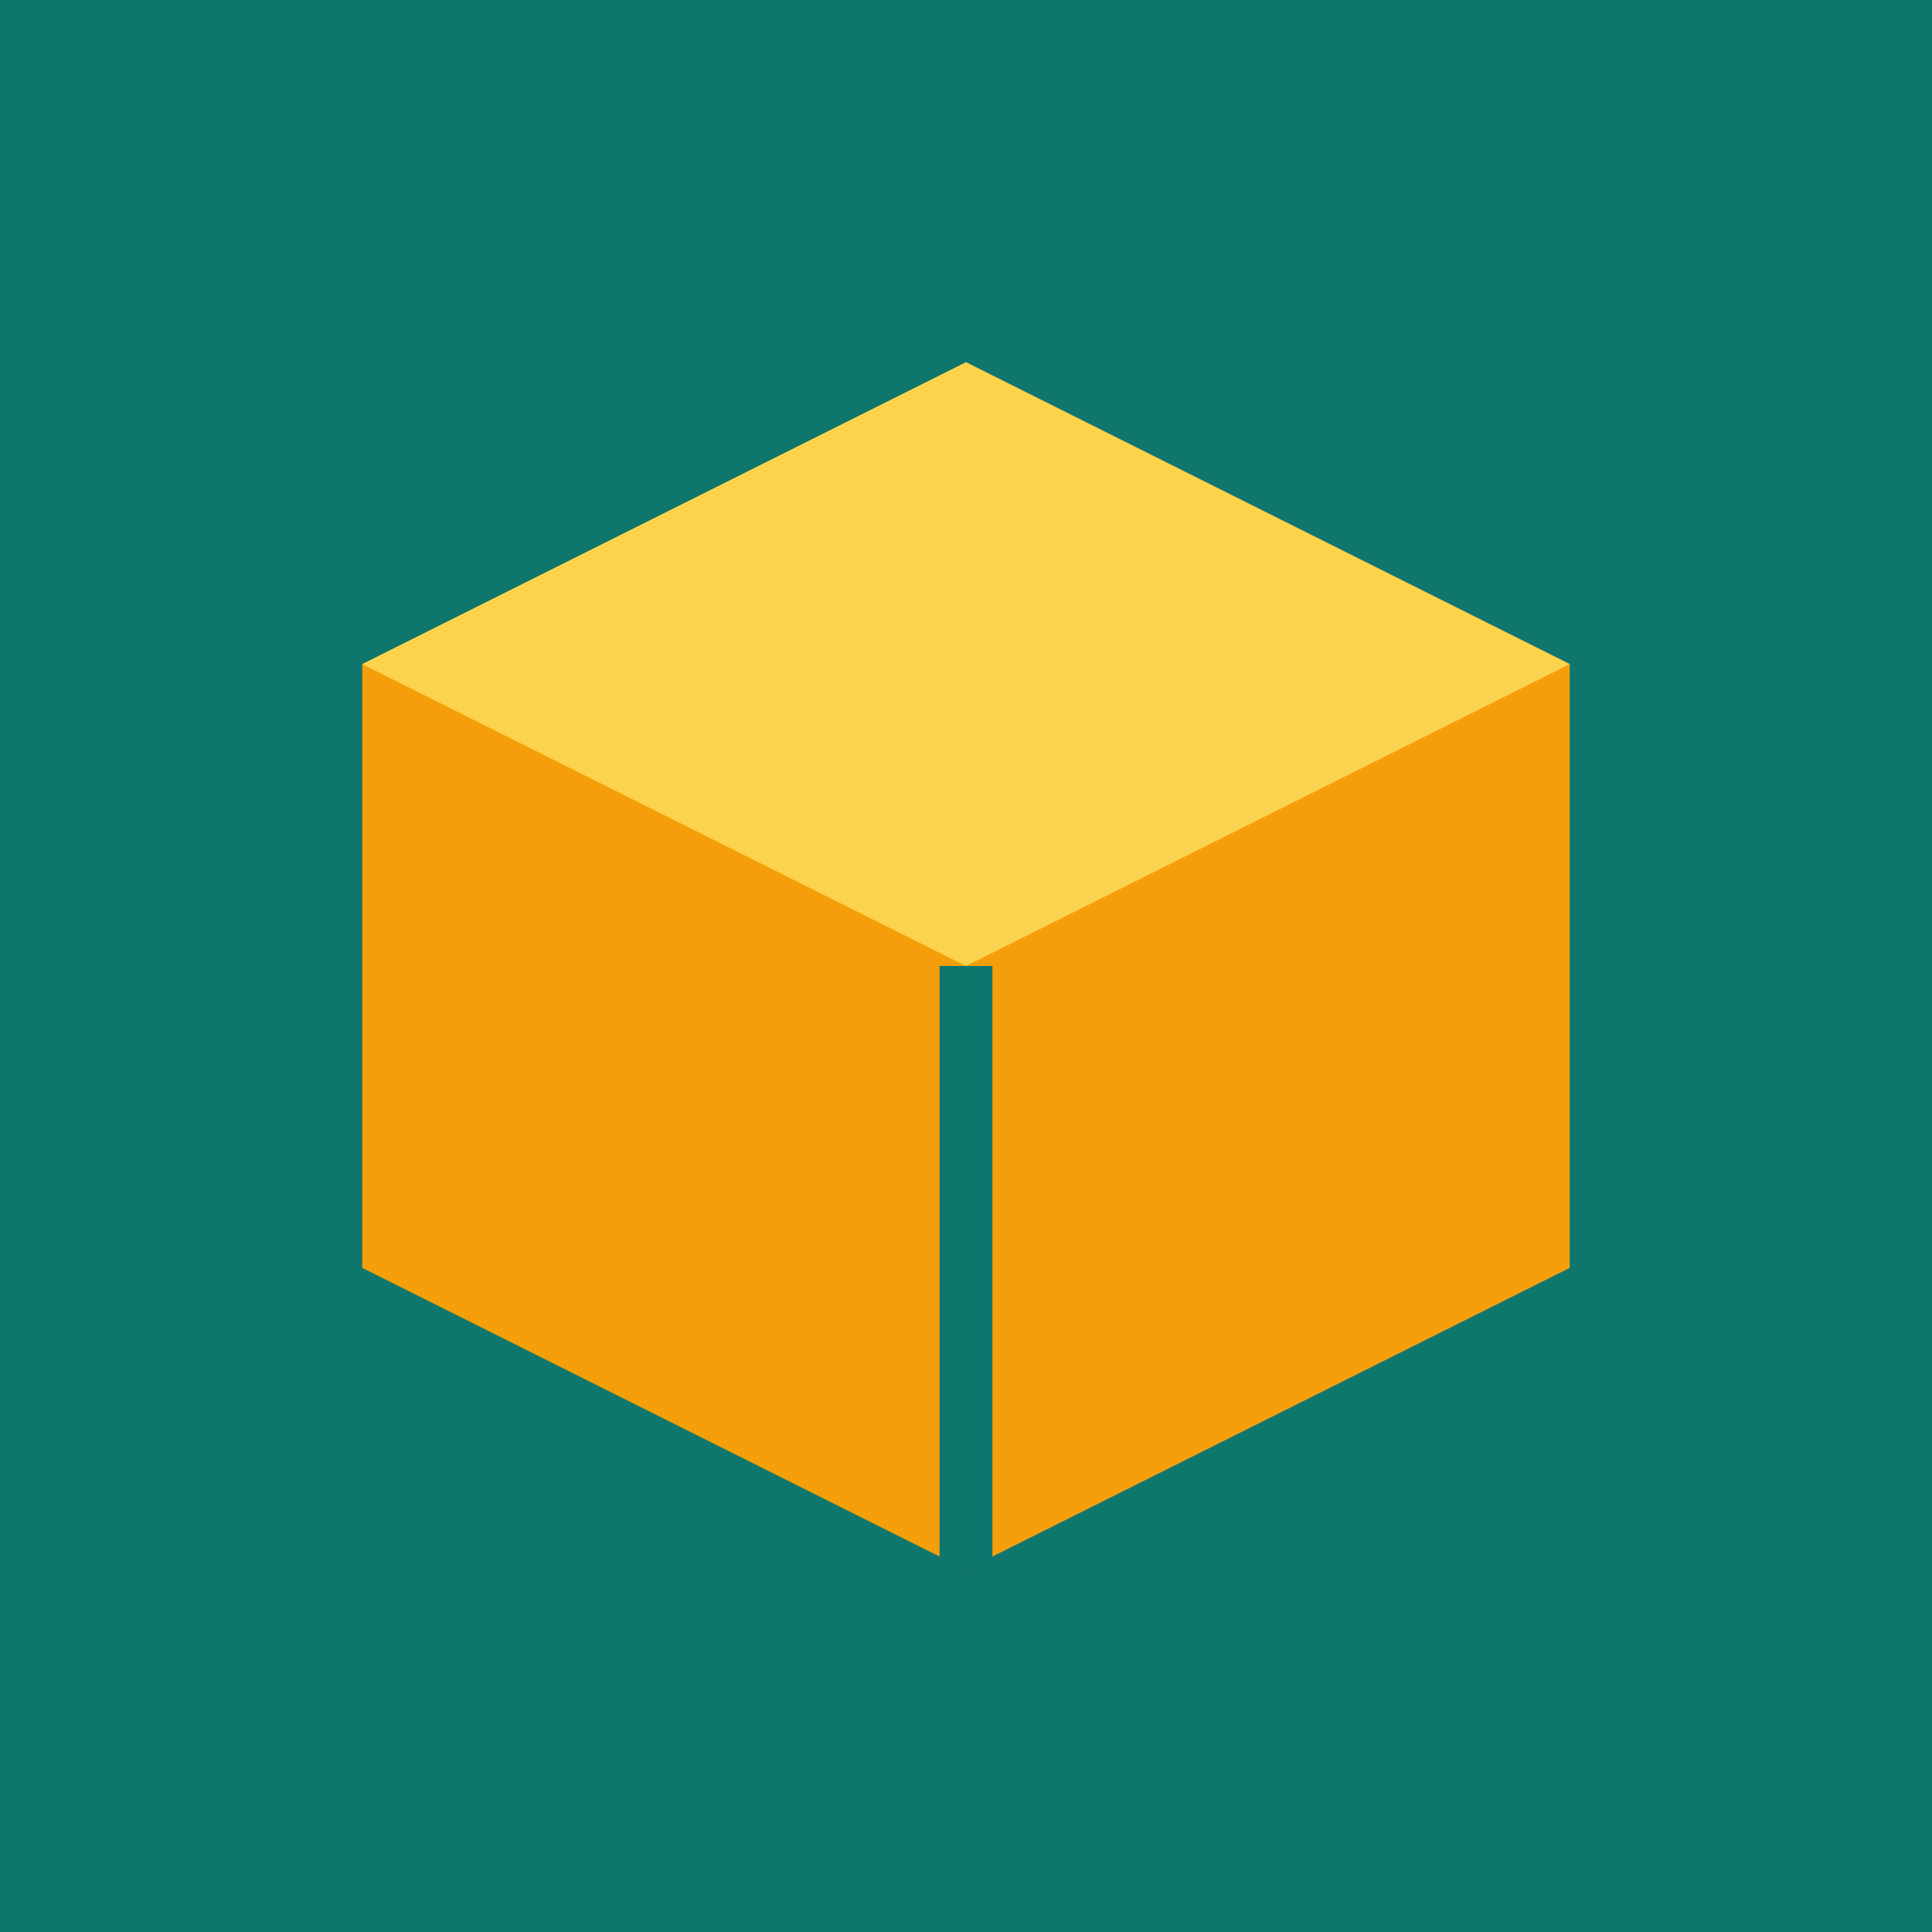
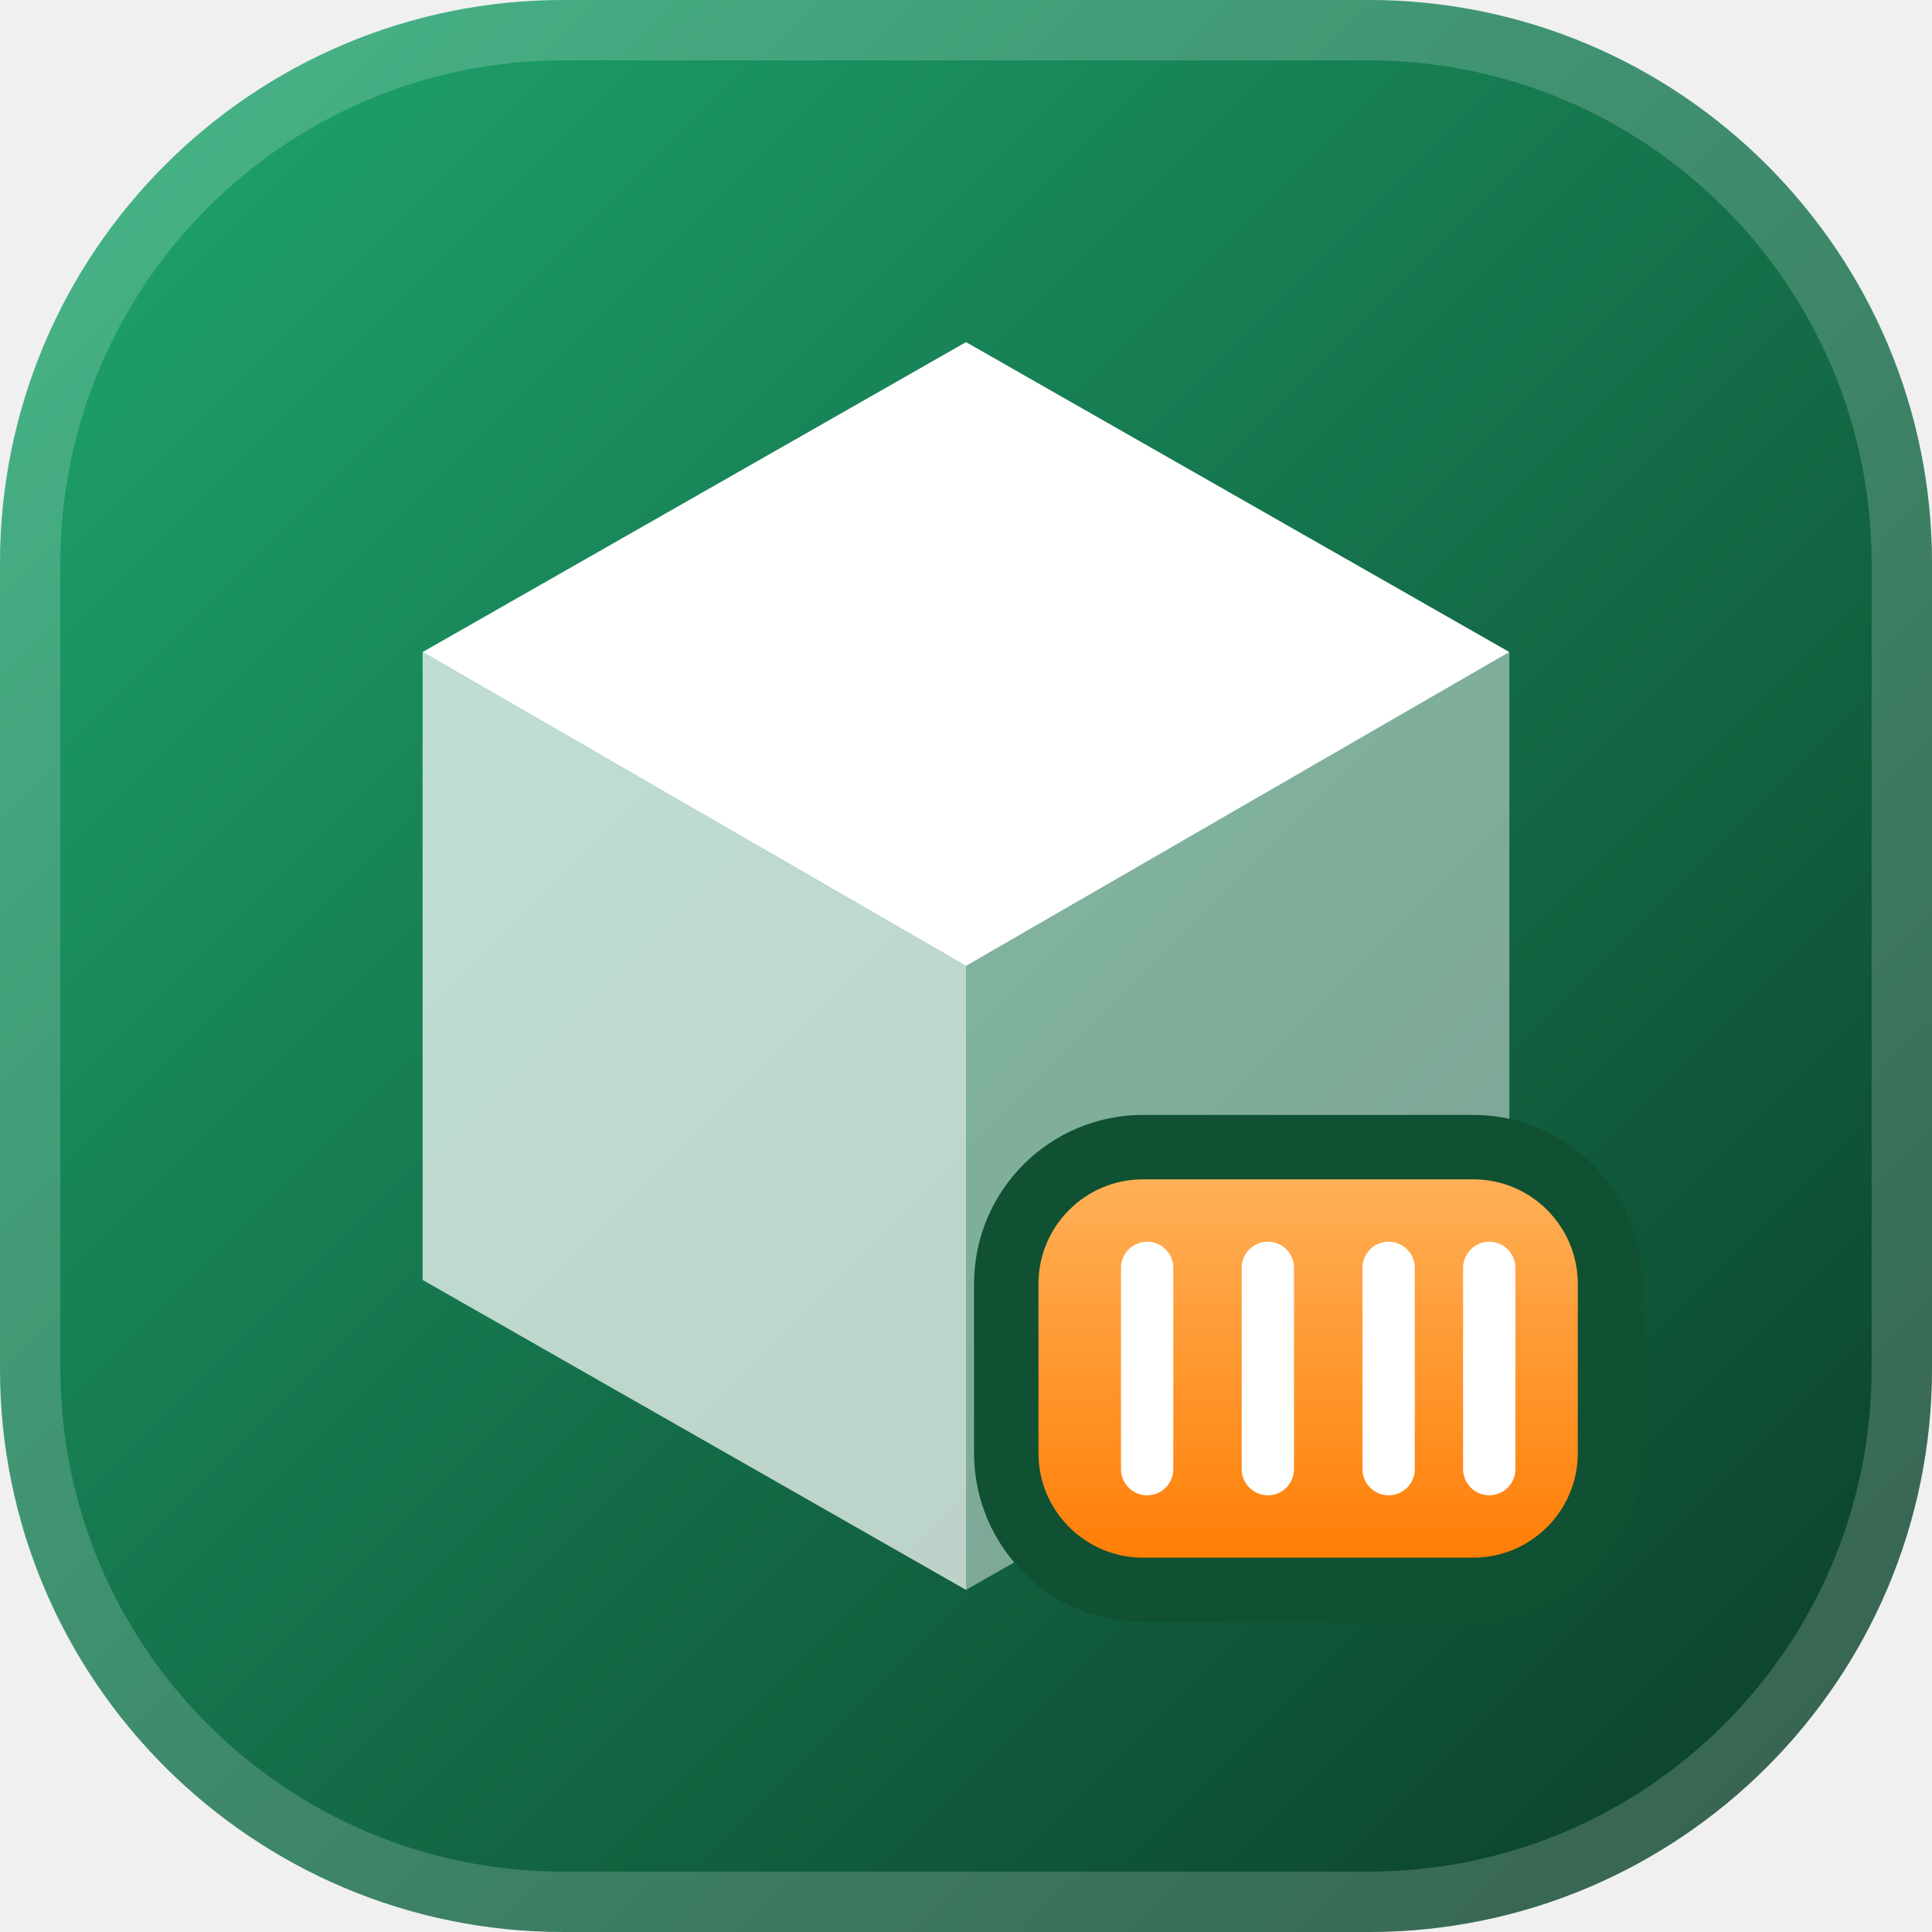
- <svg xmlns="http://www.w3.org/2000/svg" viewBox="0 0 512 512">
-   <rect width="512" height="512" fill="#0F766E" />
-   <path d="M256 96 96 176v160l160 80 160-80V176z" fill="#F59E0B" />
-   <path d="M256 96 96 176l160 80 160-80z" fill="#FCD34D" />
-   <path d="M256 256v160" stroke="#0F766E" stroke-width="14" />
+ <svg xmlns="http://www.w3.org/2000/svg" viewBox="0 0 48 48">
+   <defs>
+     <linearGradient id="g" x1="0" y1="0" x2="1" y2="1">
+       <stop offset="0" stop-color="#1FA971" />
+       <stop offset="1" stop-color="#0A3A25" />
+     </linearGradient>
+     <linearGradient id="o" x1="0" y1="0" x2="0" y2="1">
+       <stop offset="0" stop-color="#FFB45E" />
+       <stop offset="1" stop-color="#FF7A00" />
+     </linearGradient>
+   </defs>
+   <rect width="48" height="48" rx="14" fill="url(#g)" />
+   <rect x=".75" y=".75" width="46.5" height="46.5" rx="13.25" fill="none" stroke="#fff" stroke-opacity=".18" stroke-width="1.5" />
+   <path d="M24 8.5 37.5 16.2 24 24 10.5 16.2z" fill="#fff" />
+   <path d="M10.5 16.2 24 24v15.5L10.5 31.8z" fill="#fff" fill-opacity=".72" />
+   <path d="M37.5 16.2 24 24v15.5l13.5-7.7z" fill="#fff" fill-opacity=".46" />
+   <rect x="25" y="28.5" width="15" height="11" rx="3.4" fill="url(#o)" stroke="#0F5132" stroke-width="1.6" />
+   <path d="M28.5 31.5v5M31.5 31.5v5M34.5 31.5v5M37 31.5v5" stroke="#fff" stroke-width="1.3" stroke-linecap="round" />
</svg>
